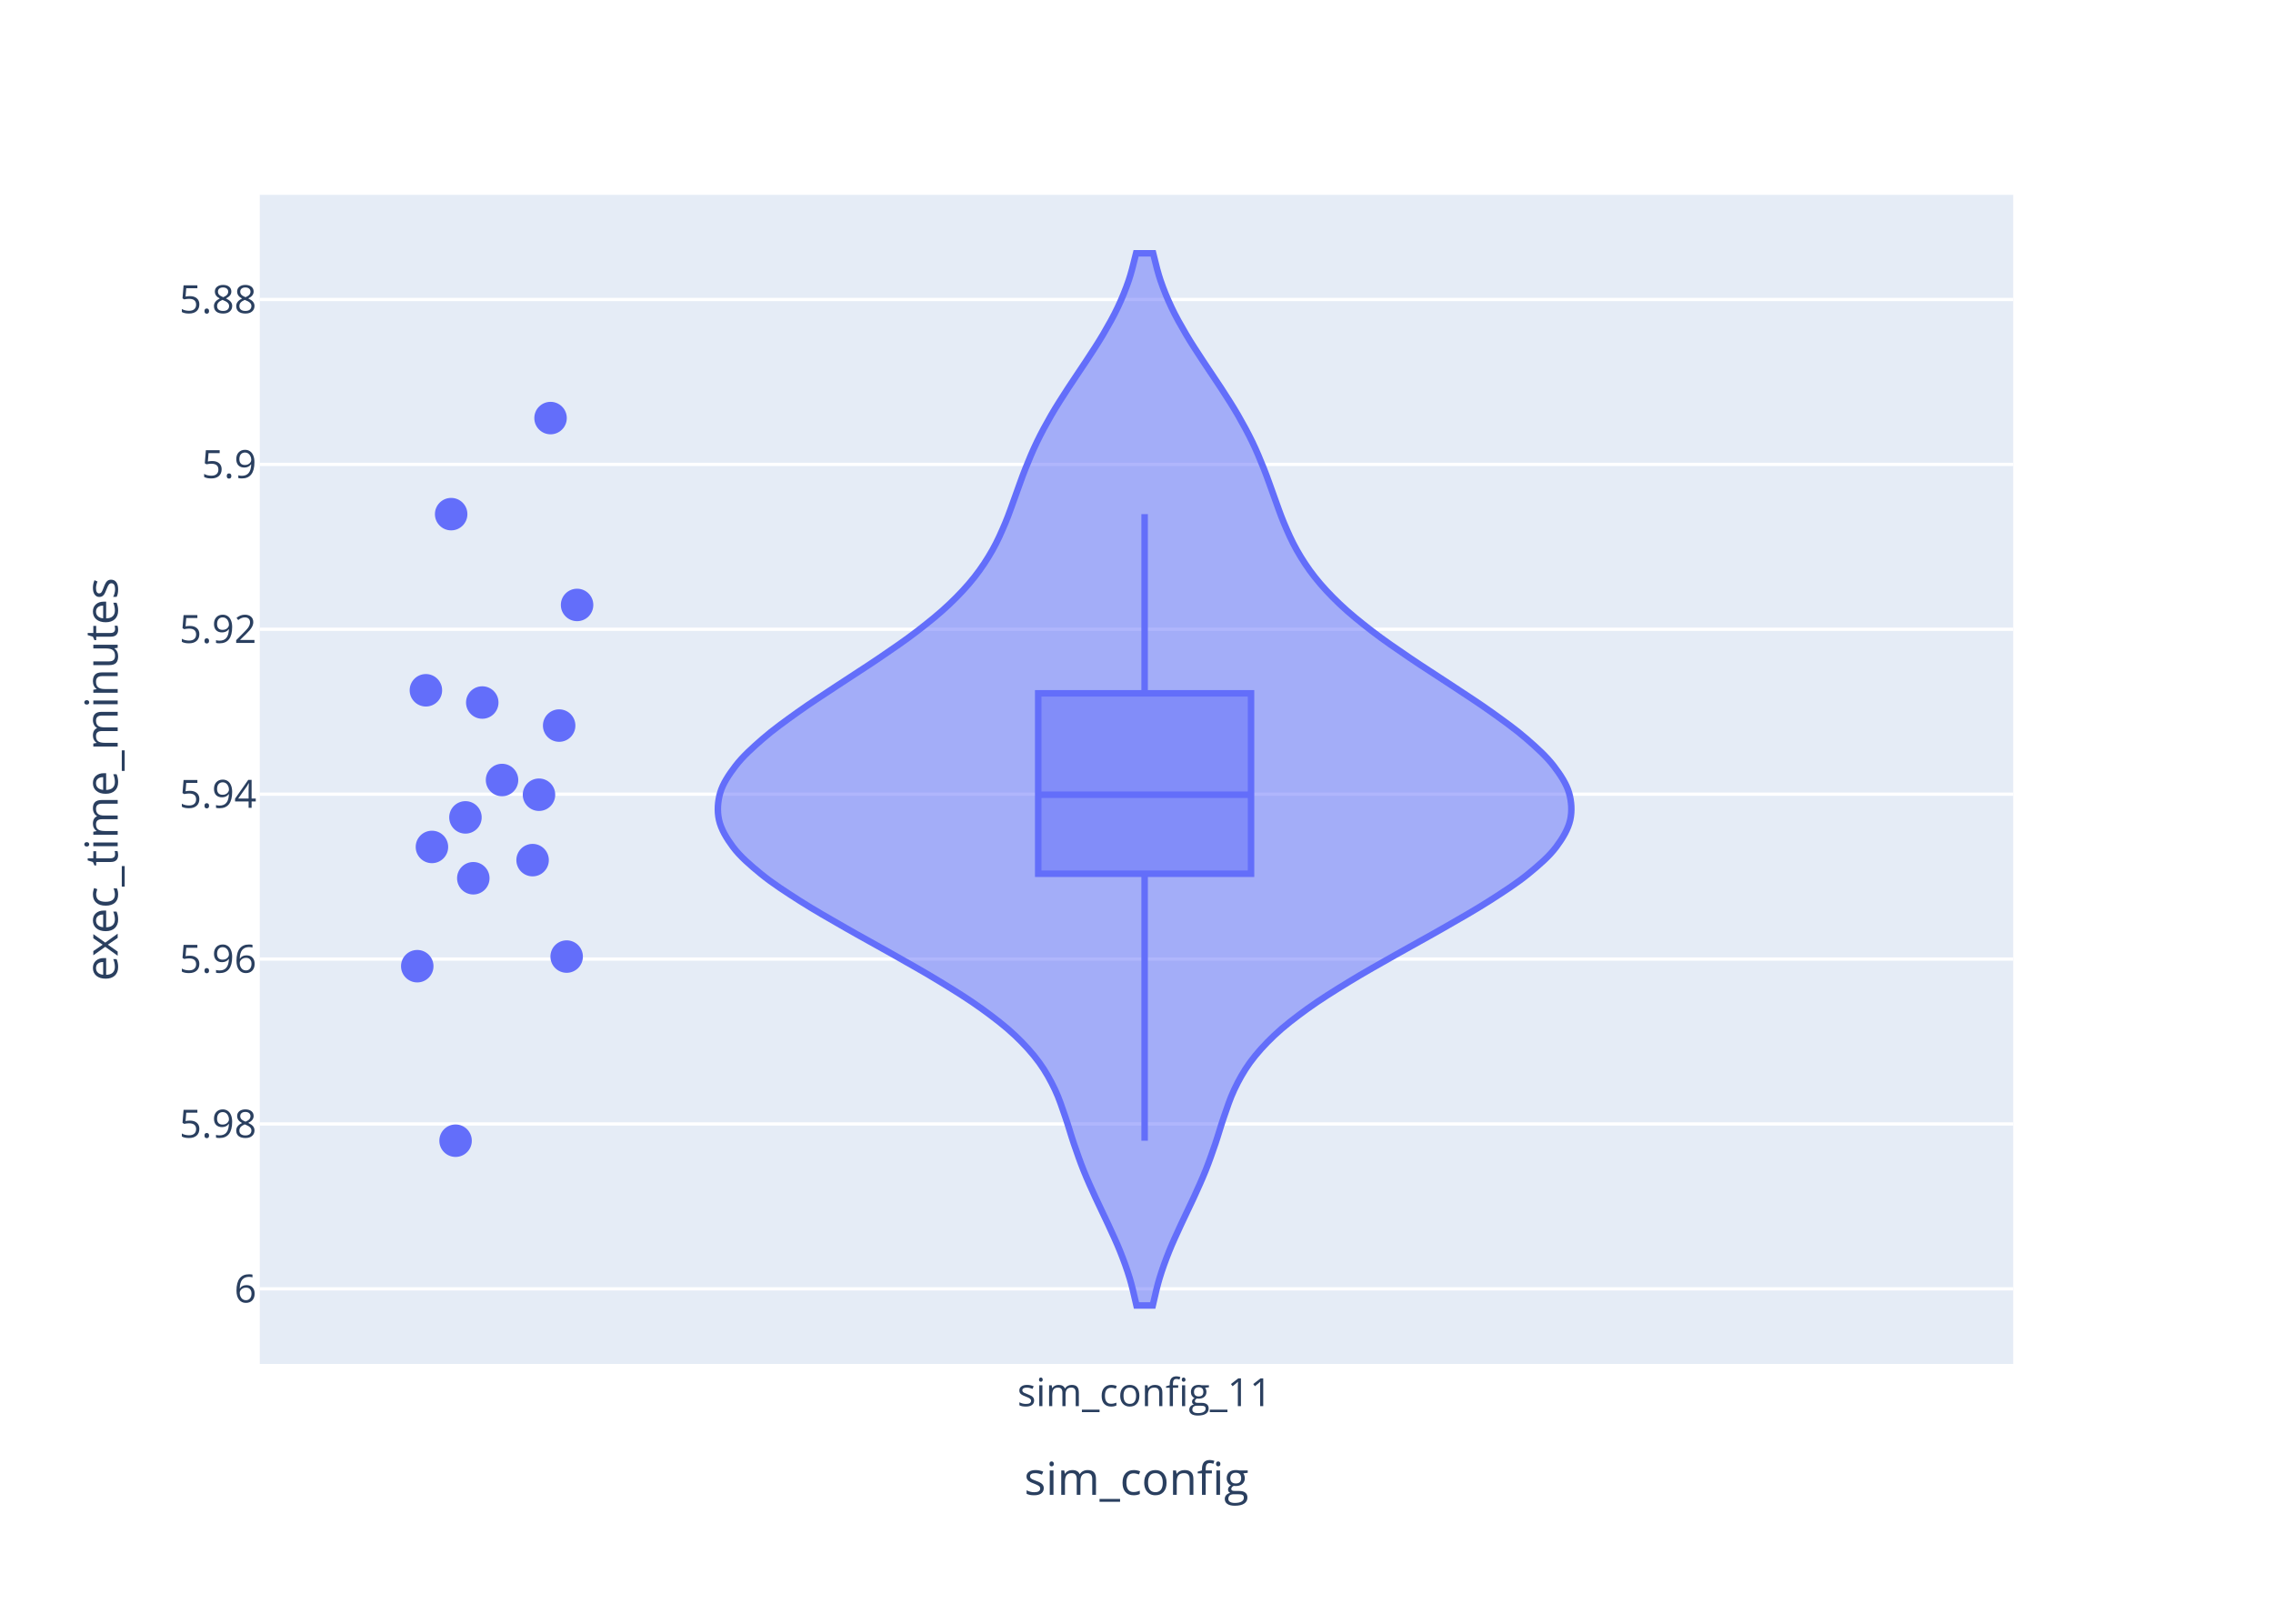
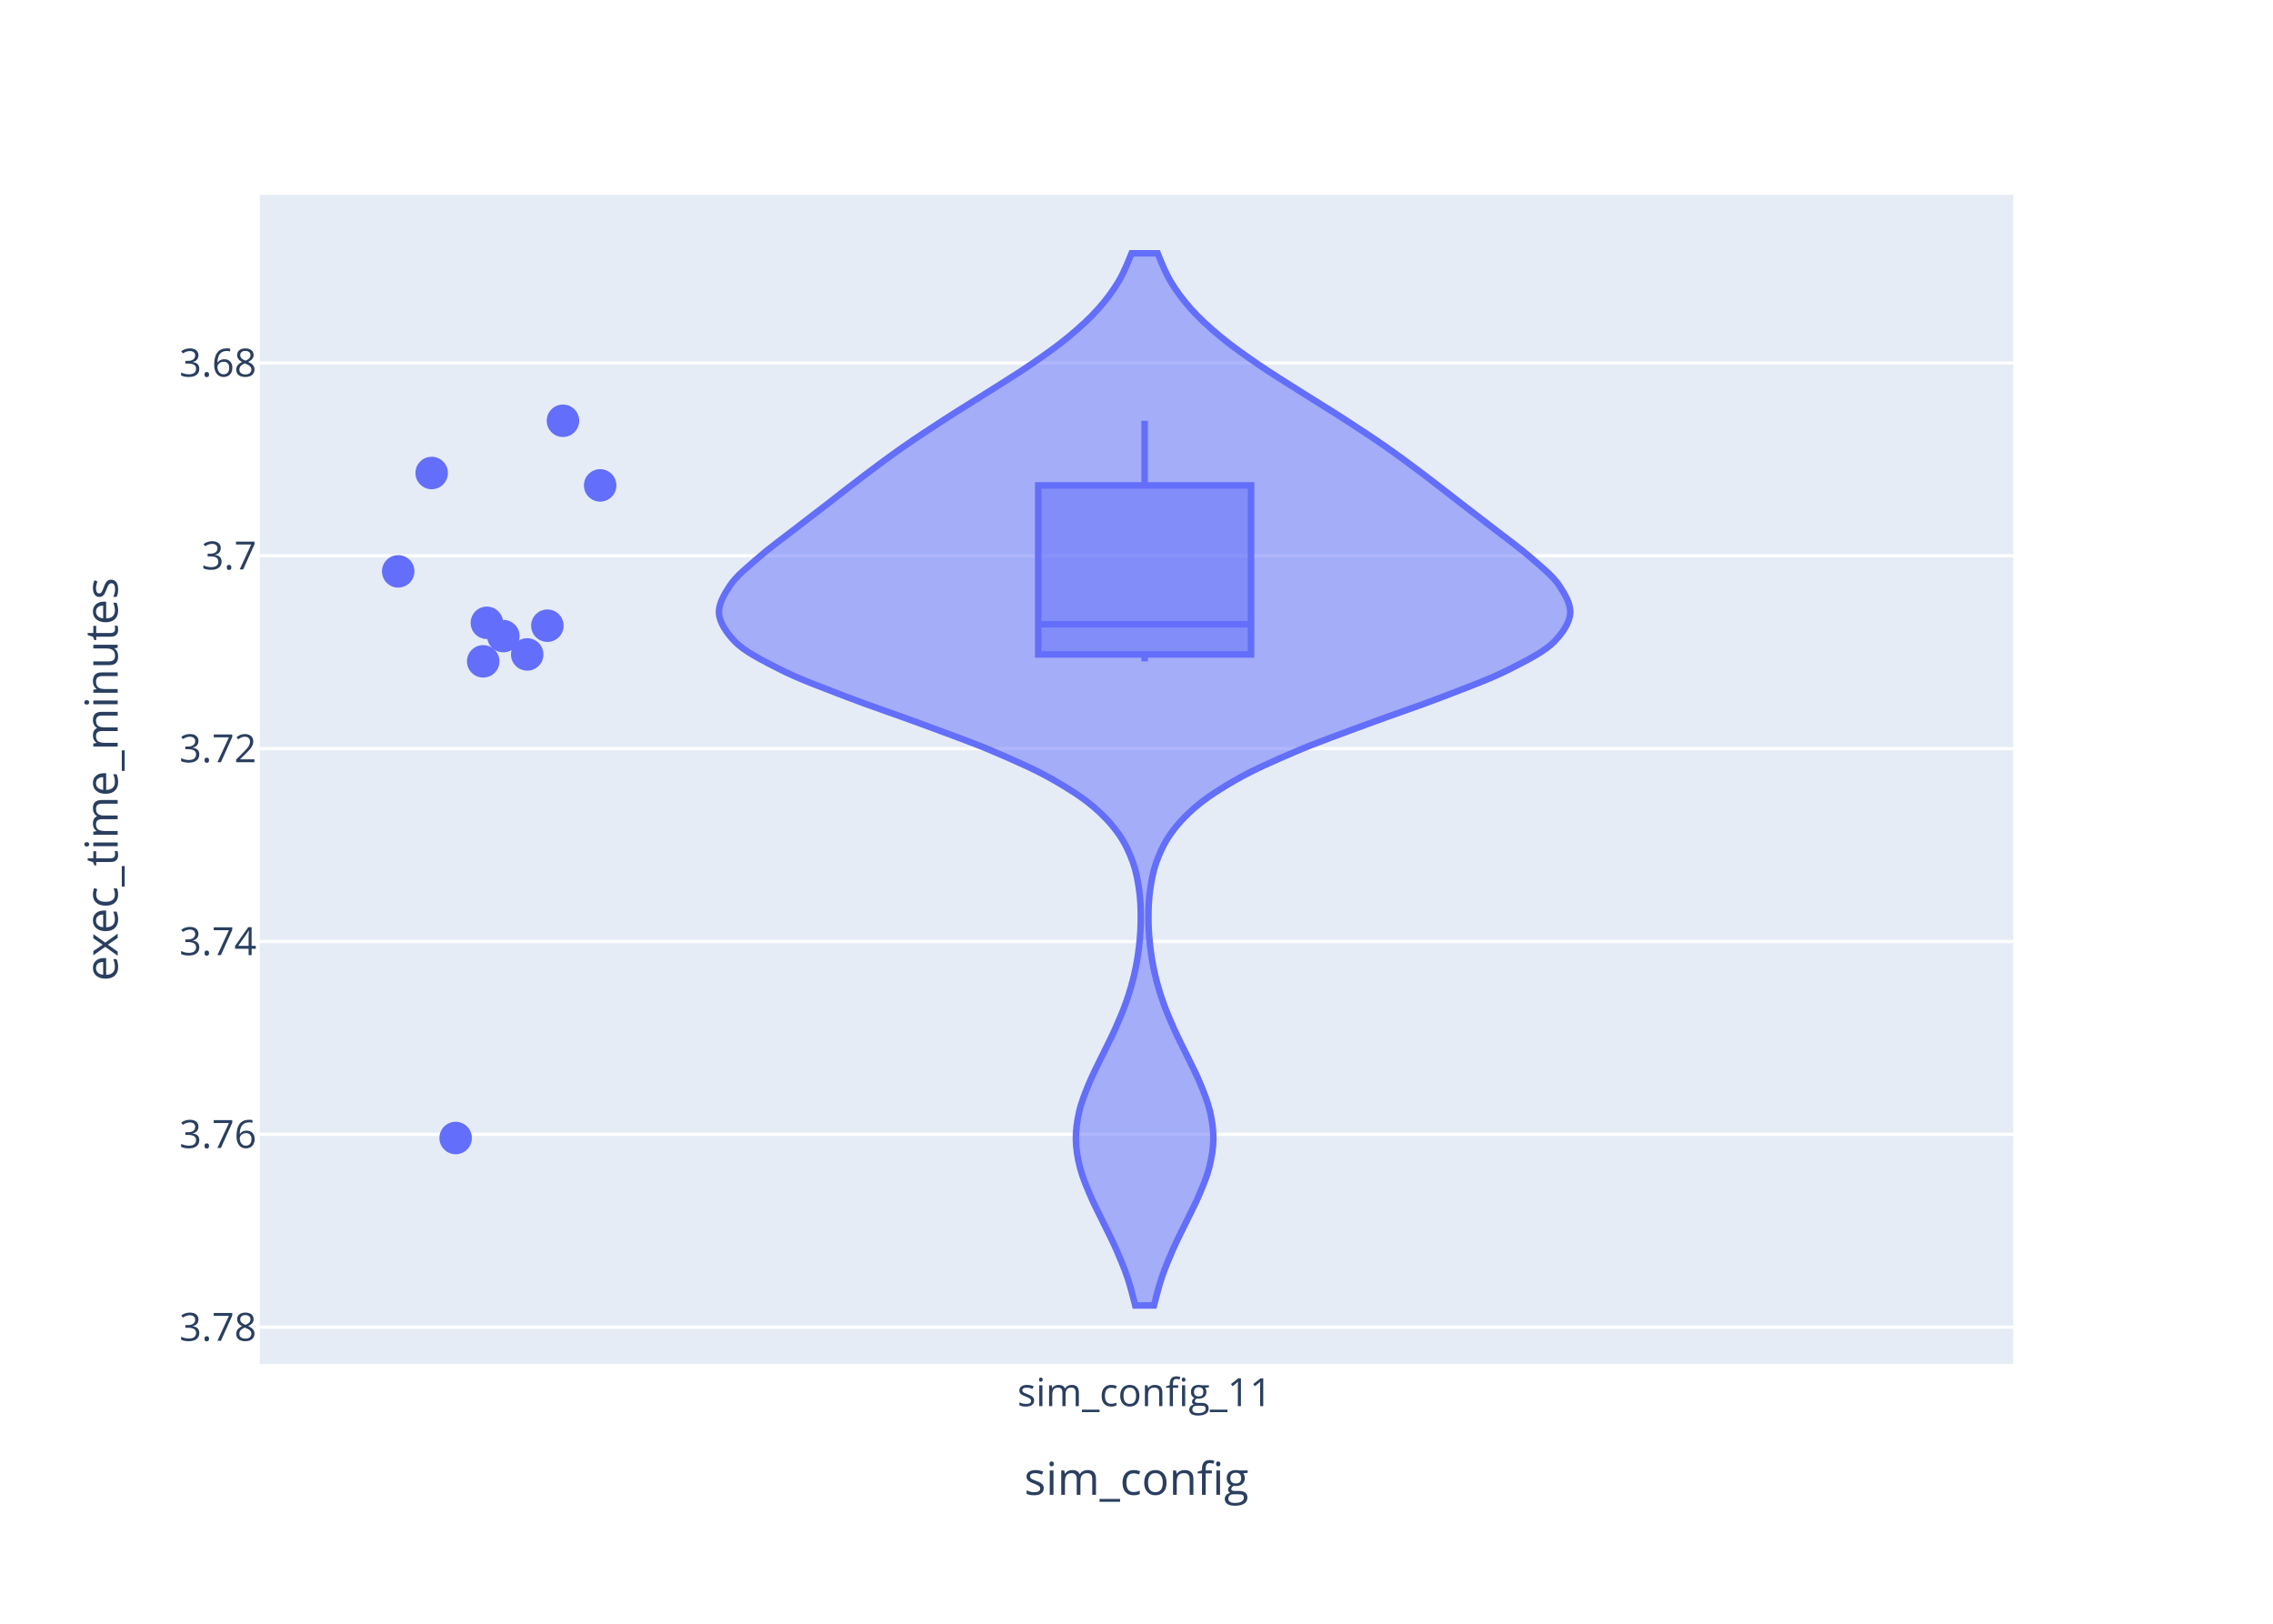
<svg xmlns="http://www.w3.org/2000/svg" class="main-svg" width="700" height="500" style="" viewBox="0 0 700 500">
  <rect x="0" y="0" width="700" height="500" style="fill: rgb(255, 255, 255); fill-opacity: 1;" />
-   <defs id="defs-982712">
+   <defs id="defs-8269bc">
    <g class="clips">
-       <clipPath id="clip982712xyplot" class="plotclip">
+       <clipPath id="clip8269bcxyplot" class="plotclip">
        <rect width="540" height="360" />
      </clipPath>
-       <clipPath class="axesclip" id="clip982712x">
+       <clipPath class="axesclip" id="clip8269bcx">
        <rect x="80" y="0" width="540" height="500" />
      </clipPath>
-       <clipPath class="axesclip" id="clip982712y">
+       <clipPath class="axesclip" id="clip8269bcy">
        <rect x="0" y="60" width="700" height="360" />
      </clipPath>
-       <clipPath class="axesclip" id="clip982712xy">
+       <clipPath class="axesclip" id="clip8269bcxy">
        <rect x="80" y="60" width="540" height="360" />
      </clipPath>
    </g>
    <g class="gradients" />
    <g class="patterns" />
  </defs>
  <g class="bglayer">
    <rect class="bg" x="80" y="60" width="540" height="360" style="fill: rgb(229, 236, 246); fill-opacity: 1; stroke-width: 0;" />
  </g>
  <g class="layer-below">
    <g class="imagelayer" />
    <g class="shapelayer" />
  </g>
  <g class="cartesianlayer">
    <g class="subplot xy">
      <g class="layer-subplot">
        <g class="shapelayer" />
        <g class="imagelayer" />
      </g>
      <g class="minor-gridlayer">
        <g class="x" />
        <g class="y" />
      </g>
      <g class="gridlayer">
        <g class="x" />
        <g class="y">
-           <path class="ygrid crisp" transform="translate(0,396.87)" d="M80,0h540" style="stroke: rgb(255, 255, 255); stroke-opacity: 1; stroke-width: 1px;" />
-           <path class="ygrid crisp" transform="translate(0,346.1)" d="M80,0h540" style="stroke: rgb(255, 255, 255); stroke-opacity: 1; stroke-width: 1px;" />
-           <path class="ygrid crisp" transform="translate(0,295.32)" d="M80,0h540" style="stroke: rgb(255, 255, 255); stroke-opacity: 1; stroke-width: 1px;" />
-           <path class="ygrid crisp" transform="translate(0,244.55)" d="M80,0h540" style="stroke: rgb(255, 255, 255); stroke-opacity: 1; stroke-width: 1px;" />
-           <path class="ygrid crisp" transform="translate(0,193.77)" d="M80,0h540" style="stroke: rgb(255, 255, 255); stroke-opacity: 1; stroke-width: 1px;" />
-           <path class="ygrid crisp" transform="translate(0,143)" d="M80,0h540" style="stroke: rgb(255, 255, 255); stroke-opacity: 1; stroke-width: 1px;" />
-           <path class="ygrid crisp" transform="translate(0,92.22)" d="M80,0h540" style="stroke: rgb(255, 255, 255); stroke-opacity: 1; stroke-width: 1px;" />
+           <path class="ygrid crisp" transform="translate(0,408.67)" d="M80,0h540" style="stroke: rgb(255, 255, 255); stroke-opacity: 1; stroke-width: 1px;" />
+           <path class="ygrid crisp" transform="translate(0,349.29)" d="M80,0h540" style="stroke: rgb(255, 255, 255); stroke-opacity: 1; stroke-width: 1px;" />
+           <path class="ygrid crisp" transform="translate(0,289.91)" d="M80,0h540" style="stroke: rgb(255, 255, 255); stroke-opacity: 1; stroke-width: 1px;" />
+           <path class="ygrid crisp" transform="translate(0,230.52)" d="M80,0h540" style="stroke: rgb(255, 255, 255); stroke-opacity: 1; stroke-width: 1px;" />
+           <path class="ygrid crisp" transform="translate(0,171.14)" d="M80,0h540" style="stroke: rgb(255, 255, 255); stroke-opacity: 1; stroke-width: 1px;" />
+           <path class="ygrid crisp" transform="translate(0,111.76)" d="M80,0h540" style="stroke: rgb(255, 255, 255); stroke-opacity: 1; stroke-width: 1px;" />
        </g>
      </g>
      <g class="zerolinelayer" />
      <g class="layer-between">
        <g class="shapelayer" />
        <g class="imagelayer" />
      </g>
      <path class="xlines-below" />
      <path class="ylines-below" />
      <g class="overlines-below" />
      <g class="xaxislayer-below" />
      <g class="yaxislayer-below" />
      <g class="overaxes-below" />
-       <g class="plot" transform="translate(80,60)" clip-path="url(#clip982712xyplot)">
+       <g class="plot" transform="translate(80,60)" clip-path="url(#clip8269bcxyplot)">
        <g class="violinlayer mlayer">
          <g class="trace violins" style="opacity: 1;">
-             <path class="violin" d="M275.12,18Q276.45,23.57 277.38,26.31C278.33,29.11 279.47,31.89 280.76,34.62C282.08,37.42 283.64,40.18 285.25,42.92C286.89,45.72 288.73,48.47 290.53,51.23C292.34,54.01 294.27,56.76 296.07,59.54C297.85,62.3 299.64,65.05 301.26,67.85C302.84,70.59 304.34,73.35 305.69,76.15C307.01,78.89 308.16,81.67 309.27,84.46C310.37,87.21 311.3,90 312.32,92.77C313.35,95.54 314.26,98.34 315.42,101.08C316.6,103.87 317.82,106.67 319.36,109.38C320.96,112.21 322.78,115 324.9,117.69C327.15,120.55 329.76,123.32 332.58,126C335.59,128.87 339,131.61 342.5,134.31C346.19,137.16 350.22,139.89 354.23,142.62C358.34,145.42 362.68,148.14 366.86,150.92C371.01,153.68 375.28,156.4 379.24,159.23C383.03,161.94 386.85,164.66 390.15,167.54C393.21,170.21 396.24,172.92 398.48,175.85C400.5,178.49 402.38,181.28 403.21,184.15C403.98,186.83 404.16,189.77 403.57,192.46C402.94,195.32 401.23,198.15 399.28,200.77C397.08,203.73 393.9,206.44 390.68,209.08C387.12,212 382.91,214.69 378.71,217.38C374.26,220.23 369.42,222.95 364.66,225.69C359.8,228.49 354.73,231.21 349.83,234C344.99,236.75 340.08,239.48 335.46,242.31C331.03,245.02 326.63,247.75 322.66,250.62C318.96,253.3 315.39,256.02 312.34,258.92C309.54,261.58 307.01,264.35 304.92,267.23C302.98,269.9 301.44,272.71 300.1,275.54C298.81,278.26 297.92,281.07 296.95,283.85C295.99,286.6 295.23,289.39 294.29,292.15C293.34,294.93 292.37,297.71 291.27,300.46C290.15,303.25 288.89,306.01 287.63,308.77C286.36,311.55 284.97,314.3 283.7,317.08C282.44,319.84 281.13,322.59 280.02,325.38C278.92,328.13 277.91,330.9 277.07,333.69Q276.24,336.44 275,342L270,342Q268.76,336.44 267.93,333.69C267.09,330.9 266.08,328.13 264.98,325.38C263.87,322.59 262.56,319.84 261.3,317.08C260.03,314.3 258.64,311.55 257.37,308.77C256.11,306.01 254.85,303.25 253.73,300.46C252.63,297.71 251.66,294.93 250.71,292.15C249.77,289.39 249.01,286.6 248.05,283.85C247.08,281.07 246.19,278.26 244.9,275.54C243.56,272.71 242.02,269.9 240.08,267.23C237.99,264.35 235.46,261.58 232.66,258.92C229.61,256.02 226.04,253.3 222.34,250.62C218.37,247.75 213.97,245.02 209.54,242.31C204.92,239.48 200.01,236.75 195.17,234C190.27,231.21 185.2,228.49 180.34,225.69C175.58,222.95 170.74,220.23 166.29,217.38C162.09,214.69 157.88,212 154.32,209.08C151.1,206.44 147.93,203.73 145.72,200.77C143.77,198.15 142.05,195.32 141.42,192.46C140.83,189.77 141.02,186.83 141.79,184.15C142.62,181.28 144.5,178.49 146.52,175.85C148.76,172.92 151.79,170.21 154.85,167.54C158.15,164.66 161.97,161.94 165.76,159.23C169.72,156.4 173.99,153.68 178.14,150.92C182.32,148.14 186.66,145.42 190.77,142.62C194.78,139.89 198.81,137.16 202.5,134.31C206,131.61 209.41,128.87 212.42,126C215.24,123.32 217.85,120.55 220.1,117.69C222.22,115 224.04,112.21 225.64,109.38C227.18,106.67 228.4,103.87 229.58,101.08C230.74,98.34 231.65,95.54 232.68,92.77C233.7,90 234.63,87.21 235.73,84.46C236.84,81.67 237.99,78.89 239.31,76.15C240.66,73.35 242.16,70.59 243.74,67.85C245.36,65.05 247.15,62.3 248.93,59.54C250.73,56.76 252.66,54.01 254.47,51.23C256.27,48.47 258.11,45.72 259.75,42.92C261.36,40.18 262.92,37.42 264.24,34.62C265.53,31.89 266.67,29.11 267.62,26.31Q268.55,23.57 269.88,18Z" style="vector-effect: none; stroke-width: 2px; stroke: rgb(99, 110, 250); stroke-opacity: 1; fill: rgb(99, 110, 250); fill-opacity: 0.5;" />
-             <path class="box" d="M239.73,184.72H305.27M239.73,153.5H305.27V209.05H239.73ZM272.5,153.5V98.32M272.5,209.05V291.26" style="vector-effect: non-scaling-stroke; stroke-width: 2px; stroke: rgb(99, 110, 250); stroke-opacity: 1; fill: rgb(99, 110, 250); fill-opacity: 0.5;" />
+             <path class="violin" d="M276.52,18Q278.8,23.77 280.43,26.53C282.16,29.46 284.29,32.31 286.72,35.05C289.35,38.02 292.48,40.83 295.77,43.58C299.31,46.53 303.32,49.33 307.35,52.11C311.57,55.02 316.14,57.8 320.58,60.63C325.06,63.48 329.71,66.29 334.14,69.16C338.48,71.97 342.79,74.79 346.92,77.68C350.93,80.48 354.77,83.34 358.58,86.21C362.33,89.03 365.93,91.9 369.61,94.74C373.3,97.58 377.02,100.41 380.69,103.26C384.33,106.09 388.19,108.85 391.53,111.79C394.66,114.55 398.16,117.25 400.2,120.32C401.97,122.99 403.75,126.04 403.57,128.84C403.38,131.73 401.28,134.8 398.85,137.37C395.73,140.66 390.37,143.24 385.24,145.89C379.21,149 371.81,151.66 364.7,154.42C357.16,157.35 348.89,160.07 341.17,162.95C333.63,165.76 325.87,168.49 318.89,171.47C312.5,174.2 306.23,176.94 300.85,180C296.13,182.68 291.72,185.46 288.15,188.53C285.04,191.2 282.38,194.06 280.32,197.05C278.45,199.77 277.12,202.67 276.09,205.58C275.1,208.37 274.58,211.25 274.18,214.11C273.78,216.93 273.68,219.79 273.68,222.63C273.68,225.47 273.86,228.33 274.18,231.16C274.5,234.01 274.96,236.86 275.6,239.68C276.25,242.54 277.09,245.39 278.06,248.21C279.05,251.08 280.27,253.92 281.52,256.74C282.79,259.6 284.29,262.42 285.65,265.26C287.01,268.1 288.51,270.91 289.69,273.79C290.84,276.6 291.99,279.44 292.65,282.32C293.3,285.13 293.7,288 293.67,290.84C293.64,293.68 293.15,296.56 292.44,299.37C291.72,302.25 290.51,305.08 289.33,307.89C288.12,310.76 286.6,313.58 285.24,316.42C283.87,319.26 282.39,322.09 281.14,324.95C279.91,327.77 278.73,330.6 277.76,333.47Q276.81,336.29 275.37,342L269.63,342Q268.19,336.29 267.24,333.47C266.27,330.6 265.09,327.77 263.86,324.95C262.61,322.09 261.13,319.26 259.76,316.42C258.4,313.58 256.88,310.76 255.67,307.89C254.49,305.08 253.28,302.25 252.56,299.37C251.85,296.56 251.36,293.68 251.33,290.84C251.3,288 251.7,285.13 252.35,282.32C253.01,279.44 254.16,276.6 255.31,273.79C256.49,270.91 257.99,268.1 259.35,265.26C260.71,262.42 262.21,259.6 263.48,256.74C264.73,253.92 265.95,251.08 266.94,248.21C267.91,245.39 268.75,242.54 269.4,239.68C270.04,236.86 270.5,234.01 270.82,231.16C271.14,228.33 271.32,225.47 271.32,222.63C271.32,219.79 271.22,216.93 270.82,214.11C270.42,211.25 269.9,208.37 268.91,205.58C267.88,202.67 266.55,199.77 264.68,197.05C262.62,194.06 259.96,191.2 256.85,188.53C253.28,185.46 248.87,182.68 244.15,180C238.77,176.94 232.5,174.2 226.11,171.47C219.13,168.49 211.37,165.76 203.83,162.95C196.11,160.07 187.84,157.35 180.3,154.42C173.19,151.66 165.79,149 159.76,145.89C154.63,143.24 149.27,140.66 146.15,137.37C143.72,134.8 141.61,131.73 141.42,128.84C141.24,126.04 143.03,122.99 144.8,120.32C146.84,117.25 150.34,114.55 153.47,111.79C156.81,108.85 160.67,106.09 164.31,103.26C167.98,100.41 171.7,97.58 175.39,94.74C179.07,91.9 182.67,89.03 186.42,86.21C190.23,83.34 194.07,80.48 198.08,77.68C202.21,74.79 206.52,71.97 210.86,69.16C215.29,66.29 219.94,63.48 224.42,60.63C228.86,57.8 233.43,55.02 237.65,52.11C241.68,49.33 245.69,46.53 249.23,43.58C252.52,40.83 255.65,38.02 258.28,35.05C260.71,32.31 262.84,29.46 264.57,26.53Q266.2,23.77 268.48,18Z" style="vector-effect: none; stroke-width: 2px; stroke: rgb(99, 110, 250); stroke-opacity: 1; fill: rgb(99, 110, 250); fill-opacity: 0.5;" />
+             <path class="box" d="M239.73,132.22H305.27M239.73,89.47H305.27V141.52H239.73ZM272.5,89.47V69.57M272.5,141.52V143.65" style="vector-effect: non-scaling-stroke; stroke-width: 2px; stroke: rgb(99, 110, 250); stroke-opacity: 1; fill: rgb(99, 110, 250); fill-opacity: 0.5;" />
            <g class="points">
-               <path class="point" transform="translate(89.55,68.74)" d="M5,0A5,5 0 1,1 0,-5A5,5 0 0,1 5,0Z" style="opacity: 1; stroke-width: 0px; fill: rgb(99, 110, 250); fill-opacity: 1;" />
-               <path class="point" transform="translate(58.94,98.32)" d="M5,0A5,5 0 1,1 0,-5A5,5 0 0,1 5,0Z" style="opacity: 1; stroke-width: 0px; fill: rgb(99, 110, 250); fill-opacity: 1;" />
-               <path class="point" transform="translate(97.72,126.28)" d="M5,0A5,5 0 1,1 0,-5A5,5 0 0,1 5,0Z" style="opacity: 1; stroke-width: 0px; fill: rgb(99, 110, 250); fill-opacity: 1;" />
-               <path class="point" transform="translate(51.16,152.56)" d="M5,0A5,5 0 1,1 0,-5A5,5 0 0,1 5,0Z" style="opacity: 1; stroke-width: 0px; fill: rgb(99, 110, 250); fill-opacity: 1;" />
-               <path class="point" transform="translate(68.52,156.33)" d="M5,0A5,5 0 1,1 0,-5A5,5 0 0,1 5,0Z" style="opacity: 1; stroke-width: 0px; fill: rgb(99, 110, 250); fill-opacity: 1;" />
-               <path class="point" transform="translate(92.2,163.43)" d="M5,0A5,5 0 1,1 0,-5A5,5 0 0,1 5,0Z" style="opacity: 1; stroke-width: 0px; fill: rgb(99, 110, 250); fill-opacity: 1;" />
-               <path class="point" transform="translate(74.61,180.19)" d="M5,0A5,5 0 1,1 0,-5A5,5 0 0,1 5,0Z" style="opacity: 1; stroke-width: 0px; fill: rgb(99, 110, 250); fill-opacity: 1;" />
-               <path class="point" transform="translate(85.99,184.72)" d="M5,0A5,5 0 1,1 0,-5A5,5 0 0,1 5,0Z" style="opacity: 1; stroke-width: 0px; fill: rgb(99, 110, 250); fill-opacity: 1;" />
-               <path class="point" transform="translate(63.34,191.7)" d="M5,0A5,5 0 1,1 0,-5A5,5 0 0,1 5,0Z" style="opacity: 1; stroke-width: 0px; fill: rgb(99, 110, 250); fill-opacity: 1;" />
-               <path class="point" transform="translate(53.02,200.8)" d="M5,0A5,5 0 1,1 0,-5A5,5 0 0,1 5,0Z" style="opacity: 1; stroke-width: 0px; fill: rgb(99, 110, 250); fill-opacity: 1;" />
-               <path class="point" transform="translate(84.02,204.86)" d="M5,0A5,5 0 1,1 0,-5A5,5 0 0,1 5,0Z" style="opacity: 1; stroke-width: 0px; fill: rgb(99, 110, 250); fill-opacity: 1;" />
-               <path class="point" transform="translate(65.76,210.44)" d="M5,0A5,5 0 1,1 0,-5A5,5 0 0,1 5,0Z" style="opacity: 1; stroke-width: 0px; fill: rgb(99, 110, 250); fill-opacity: 1;" />
-               <path class="point" transform="translate(94.51,234.56)" d="M5,0A5,5 0 1,1 0,-5A5,5 0 0,1 5,0Z" style="opacity: 1; stroke-width: 0px; fill: rgb(99, 110, 250); fill-opacity: 1;" />
-               <path class="point" transform="translate(48.5,237.52)" d="M5,0A5,5 0 1,1 0,-5A5,5 0 0,1 5,0Z" style="opacity: 1; stroke-width: 0px; fill: rgb(99, 110, 250); fill-opacity: 1;" />
-               <path class="point" transform="translate(60.3,291.26)" d="M5,0A5,5 0 1,1 0,-5A5,5 0 0,1 5,0Z" style="opacity: 1; stroke-width: 0px; fill: rgb(99, 110, 250); fill-opacity: 1;" />
+               <path class="point" transform="translate(93.37,69.57)" d="M5,0A5,5 0 1,1 0,-5A5,5 0 0,1 5,0Z" style="opacity: 1; stroke-width: 0px; fill: rgb(99, 110, 250); fill-opacity: 1;" />
+               <path class="point" transform="translate(52.94,85.65)" d="M5,0A5,5 0 1,1 0,-5A5,5 0 0,1 5,0Z" style="opacity: 1; stroke-width: 0px; fill: rgb(99, 110, 250); fill-opacity: 1;" />
+               <path class="point" transform="translate(104.83,89.47)" d="M5,0A5,5 0 1,1 0,-5A5,5 0 0,1 5,0Z" style="opacity: 1; stroke-width: 0px; fill: rgb(99, 110, 250); fill-opacity: 1;" />
+               <path class="point" transform="translate(42.63,115.94)" d="M5,0A5,5 0 1,1 0,-5A5,5 0 0,1 5,0Z" style="opacity: 1; stroke-width: 0px; fill: rgb(99, 110, 250); fill-opacity: 1;" />
+               <path class="point" transform="translate(69.94,131.78)" d="M5,0A5,5 0 1,1 0,-5A5,5 0 0,1 5,0Z" style="opacity: 1; stroke-width: 0px; fill: rgb(99, 110, 250); fill-opacity: 1;" />
+               <path class="point" transform="translate(88.57,132.67)" d="M5,0A5,5 0 1,1 0,-5A5,5 0 0,1 5,0Z" style="opacity: 1; stroke-width: 0px; fill: rgb(99, 110, 250); fill-opacity: 1;" />
+               <path class="point" transform="translate(75.01,135.88)" d="M5,0A5,5 0 1,1 0,-5A5,5 0 0,1 5,0Z" style="opacity: 1; stroke-width: 0px; fill: rgb(99, 110, 250); fill-opacity: 1;" />
+               <path class="point" transform="translate(82.36,141.52)" d="M5,0A5,5 0 1,1 0,-5A5,5 0 0,1 5,0Z" style="opacity: 1; stroke-width: 0px; fill: rgb(99, 110, 250); fill-opacity: 1;" />
+               <path class="point" transform="translate(68.81,143.65)" d="M5,0A5,5 0 1,1 0,-5A5,5 0 0,1 5,0Z" style="opacity: 1; stroke-width: 0px; fill: rgb(99, 110, 250); fill-opacity: 1;" />
+               <path class="point" transform="translate(60.32,290.43)" d="M5,0A5,5 0 1,1 0,-5A5,5 0 0,1 5,0Z" style="opacity: 1; stroke-width: 0px; fill: rgb(99, 110, 250); fill-opacity: 1;" />
            </g>
          </g>
        </g>
      </g>
      <g class="overplot" />
      <path class="xlines-above crisp" d="M0,0" style="fill: none;" />
      <path class="ylines-above crisp" d="M0,0" style="fill: none;" />
      <g class="overlines-above" />
      <g class="xaxislayer-above">
        <g class="xtick">
          <text text-anchor="middle" x="0" y="433" transform="translate(352.5,0)" style="font-family: 'Open Sans', verdana, arial, sans-serif; font-size: 12px; fill: rgb(42, 63, 95); fill-opacity: 1; white-space: pre; opacity: 1;">sim_config_11</text>
        </g>
      </g>
      <g class="yaxislayer-above">
        <g class="ytick">
-           <text text-anchor="end" x="79" y="4.2" transform="translate(0,396.87)" style="font-family: 'Open Sans', verdana, arial, sans-serif; font-size: 12px; fill: rgb(42, 63, 95); fill-opacity: 1; white-space: pre; opacity: 1;">6</text>
+           <text text-anchor="end" x="79" y="4.2" transform="translate(0,408.67)" style="font-family: 'Open Sans', verdana, arial, sans-serif; font-size: 12px; fill: rgb(42, 63, 95); fill-opacity: 1; white-space: pre; opacity: 1;">3.78</text>
        </g>
        <g class="ytick">
-           <text text-anchor="end" x="79" y="4.2" style="font-family: 'Open Sans', verdana, arial, sans-serif; font-size: 12px; fill: rgb(42, 63, 95); fill-opacity: 1; white-space: pre; opacity: 1;" transform="translate(0,346.1)">5.98</text>
+           <text text-anchor="end" x="79" y="4.2" style="font-family: 'Open Sans', verdana, arial, sans-serif; font-size: 12px; fill: rgb(42, 63, 95); fill-opacity: 1; white-space: pre; opacity: 1;" transform="translate(0,349.29)">3.76</text>
        </g>
        <g class="ytick">
-           <text text-anchor="end" x="79" y="4.2" style="font-family: 'Open Sans', verdana, arial, sans-serif; font-size: 12px; fill: rgb(42, 63, 95); fill-opacity: 1; white-space: pre; opacity: 1;" transform="translate(0,295.32)">5.96</text>
+           <text text-anchor="end" x="79" y="4.2" style="font-family: 'Open Sans', verdana, arial, sans-serif; font-size: 12px; fill: rgb(42, 63, 95); fill-opacity: 1; white-space: pre; opacity: 1;" transform="translate(0,289.91)">3.74</text>
        </g>
        <g class="ytick">
-           <text text-anchor="end" x="79" y="4.2" style="font-family: 'Open Sans', verdana, arial, sans-serif; font-size: 12px; fill: rgb(42, 63, 95); fill-opacity: 1; white-space: pre; opacity: 1;" transform="translate(0,244.55)">5.94</text>
+           <text text-anchor="end" x="79" y="4.2" style="font-family: 'Open Sans', verdana, arial, sans-serif; font-size: 12px; fill: rgb(42, 63, 95); fill-opacity: 1; white-space: pre; opacity: 1;" transform="translate(0,230.52)">3.72</text>
        </g>
        <g class="ytick">
-           <text text-anchor="end" x="79" y="4.2" style="font-family: 'Open Sans', verdana, arial, sans-serif; font-size: 12px; fill: rgb(42, 63, 95); fill-opacity: 1; white-space: pre; opacity: 1;" transform="translate(0,193.77)">5.92</text>
+           <text text-anchor="end" x="79" y="4.2" style="font-family: 'Open Sans', verdana, arial, sans-serif; font-size: 12px; fill: rgb(42, 63, 95); fill-opacity: 1; white-space: pre; opacity: 1;" transform="translate(0,171.14)">3.7</text>
        </g>
        <g class="ytick">
-           <text text-anchor="end" x="79" y="4.2" style="font-family: 'Open Sans', verdana, arial, sans-serif; font-size: 12px; fill: rgb(42, 63, 95); fill-opacity: 1; white-space: pre; opacity: 1;" transform="translate(0,143)">5.9</text>
-         </g>
-         <g class="ytick">
-           <text text-anchor="end" x="79" y="4.2" style="font-family: 'Open Sans', verdana, arial, sans-serif; font-size: 12px; fill: rgb(42, 63, 95); fill-opacity: 1; white-space: pre; opacity: 1;" transform="translate(0,92.22)">5.88</text>
+           <text text-anchor="end" x="79" y="4.2" style="font-family: 'Open Sans', verdana, arial, sans-serif; font-size: 12px; fill: rgb(42, 63, 95); fill-opacity: 1; white-space: pre; opacity: 1;" transform="translate(0,111.76)">3.68</text>
        </g>
      </g>
      <g class="overaxes-above" />
    </g>
  </g>
  <g class="polarlayer" />
  <g class="smithlayer" />
  <g class="ternarylayer" />
  <g class="geolayer" />
  <g class="funnelarealayer" />
  <g class="pielayer" />
  <g class="iciclelayer" />
  <g class="treemaplayer" />
  <g class="sunburstlayer" />
  <g class="glimages" />
-   <defs id="topdefs-982712">
+   <defs id="topdefs-8269bc">
    <g class="clips" />
  </defs>
  <g class="layer-above">
    <g class="imagelayer" />
    <g class="shapelayer" />
  </g>
  <g class="infolayer">
    <g class="g-gtitle" />
    <g class="g-xtitle">
      <text class="xtitle" x="350" y="460.3" text-anchor="middle" style="font-family: 'Open Sans', verdana, arial, sans-serif; font-size: 14px; fill: rgb(42, 63, 95); opacity: 1; white-space: pre;">sim_config</text>
    </g>
    <g class="g-ytitle">
      <text class="ytitle" transform="rotate(-90,36.24063,240)" x="36.241" y="240" text-anchor="middle" style="font-family: 'Open Sans', verdana, arial, sans-serif; font-size: 14px; fill: rgb(42, 63, 95); opacity: 1; white-space: pre;">exec_time_minutes</text>
    </g>
  </g>
</svg>
